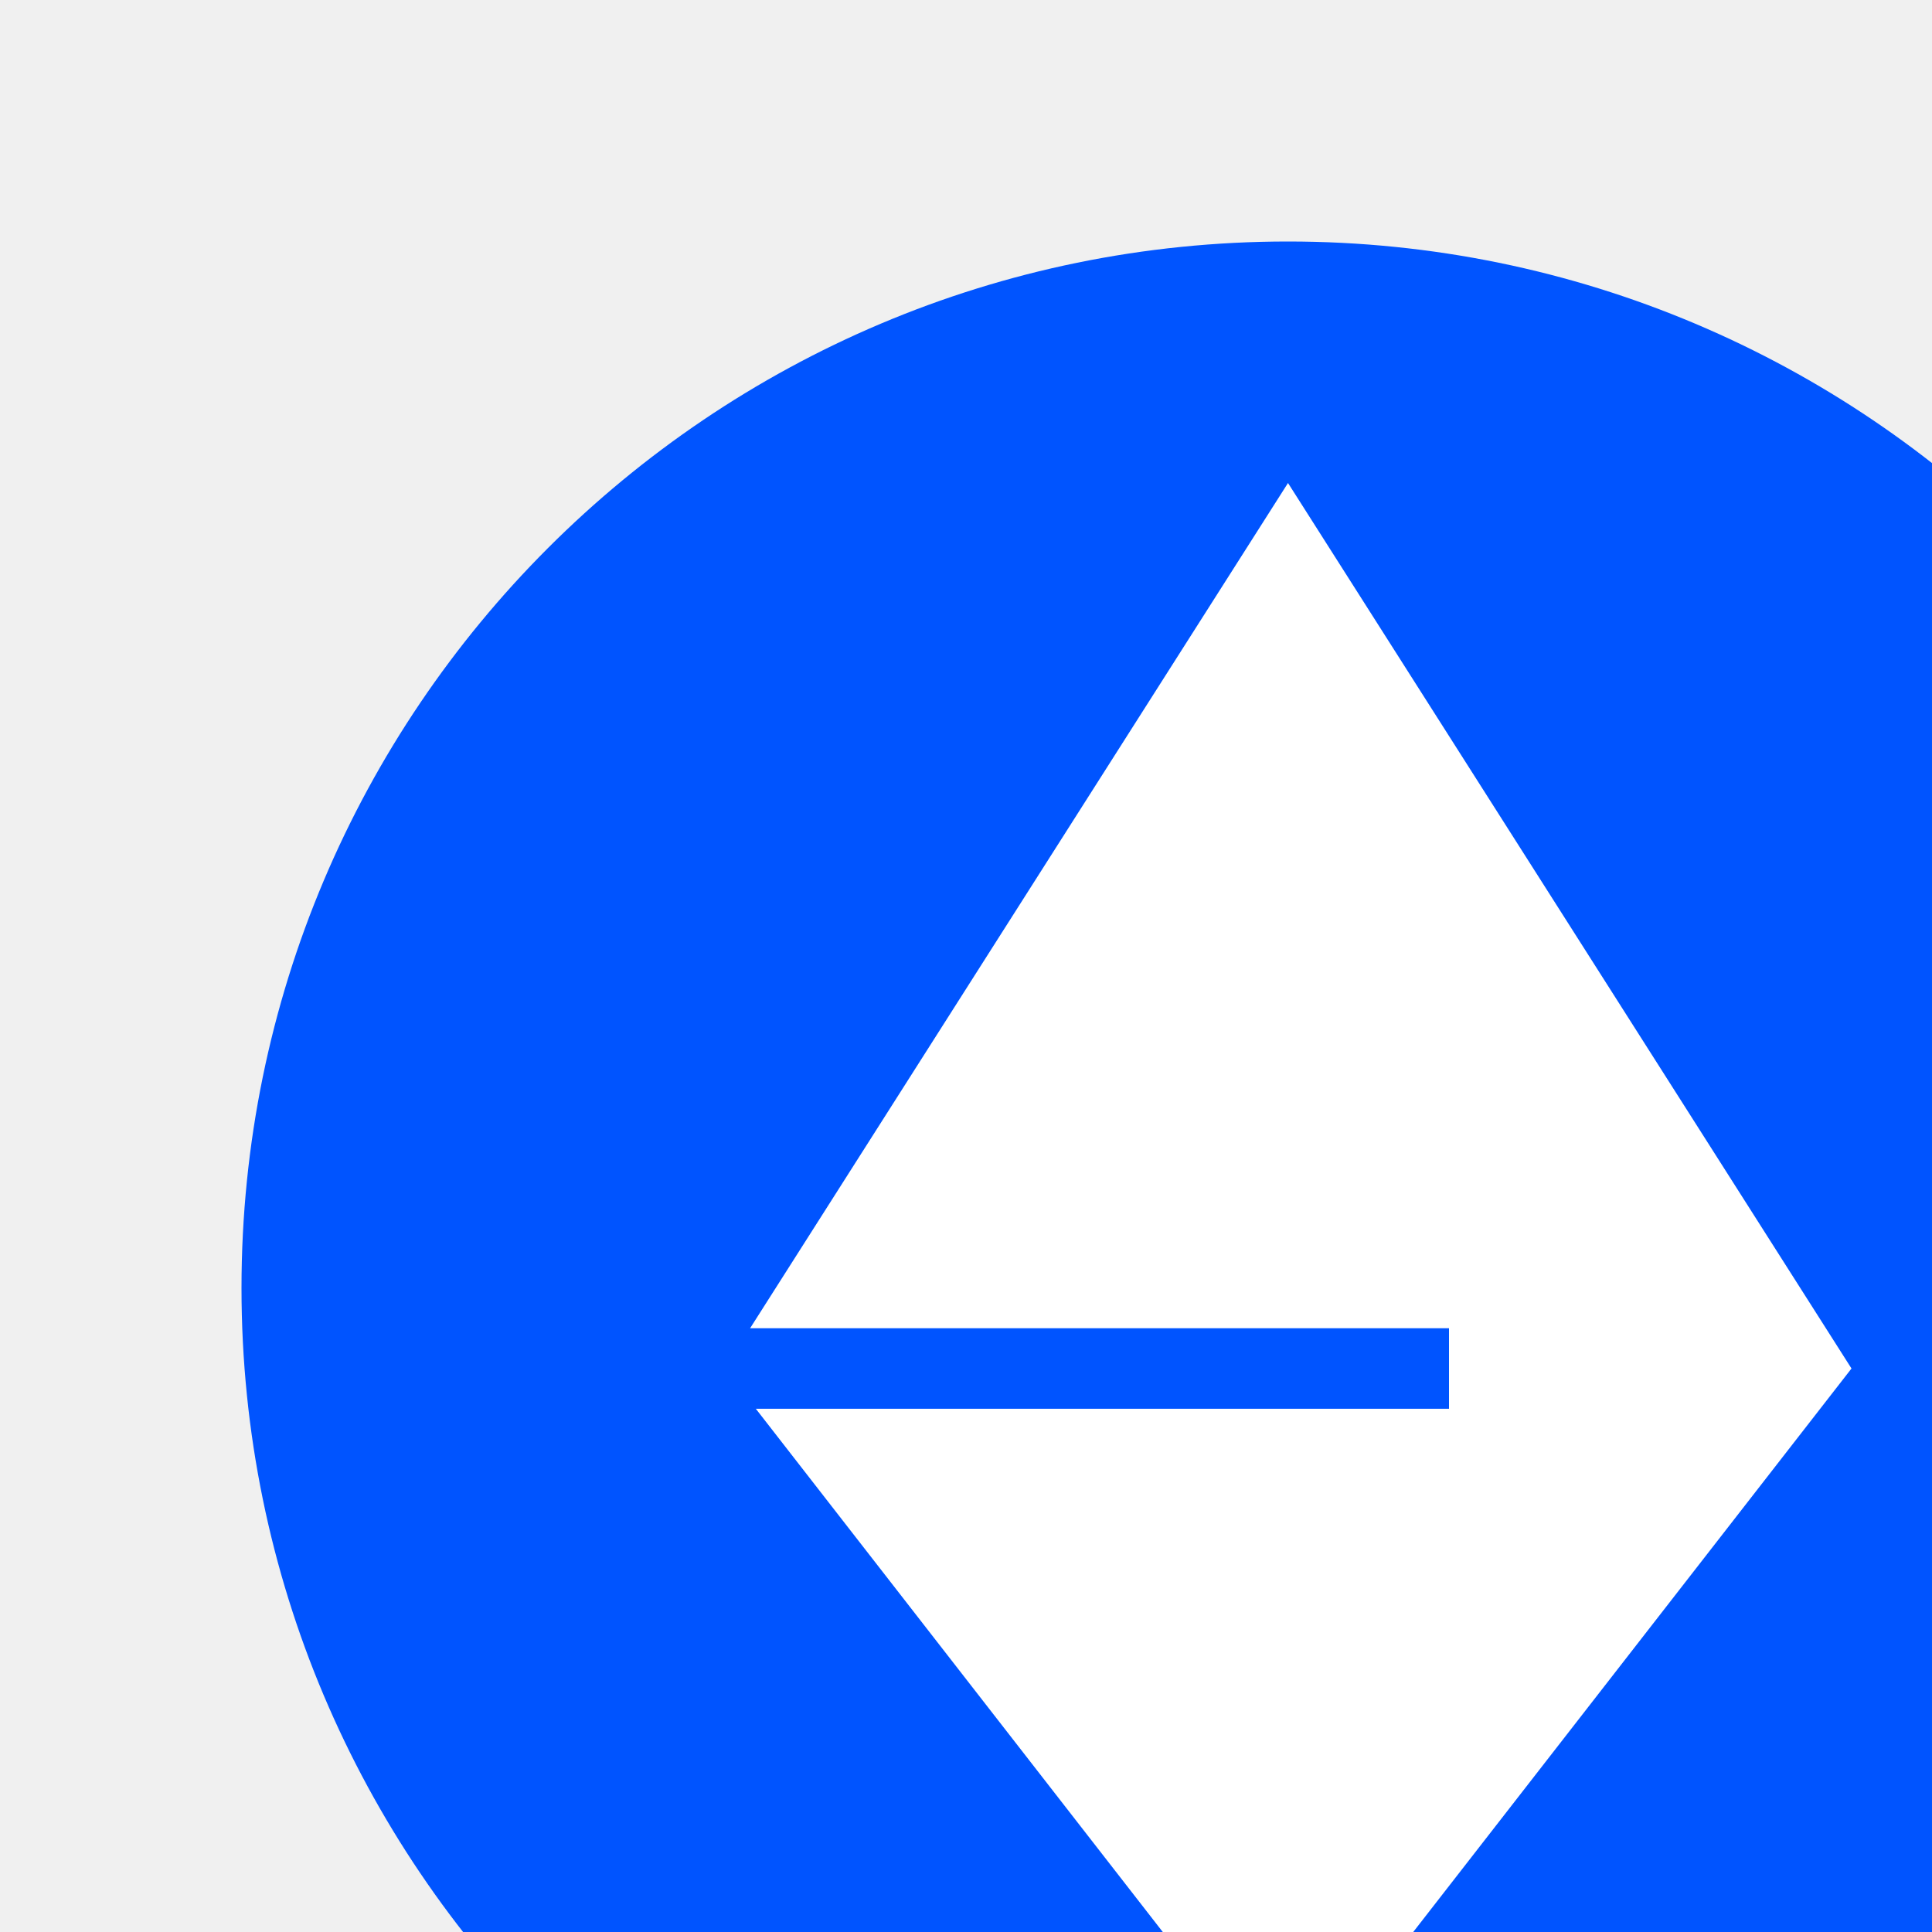
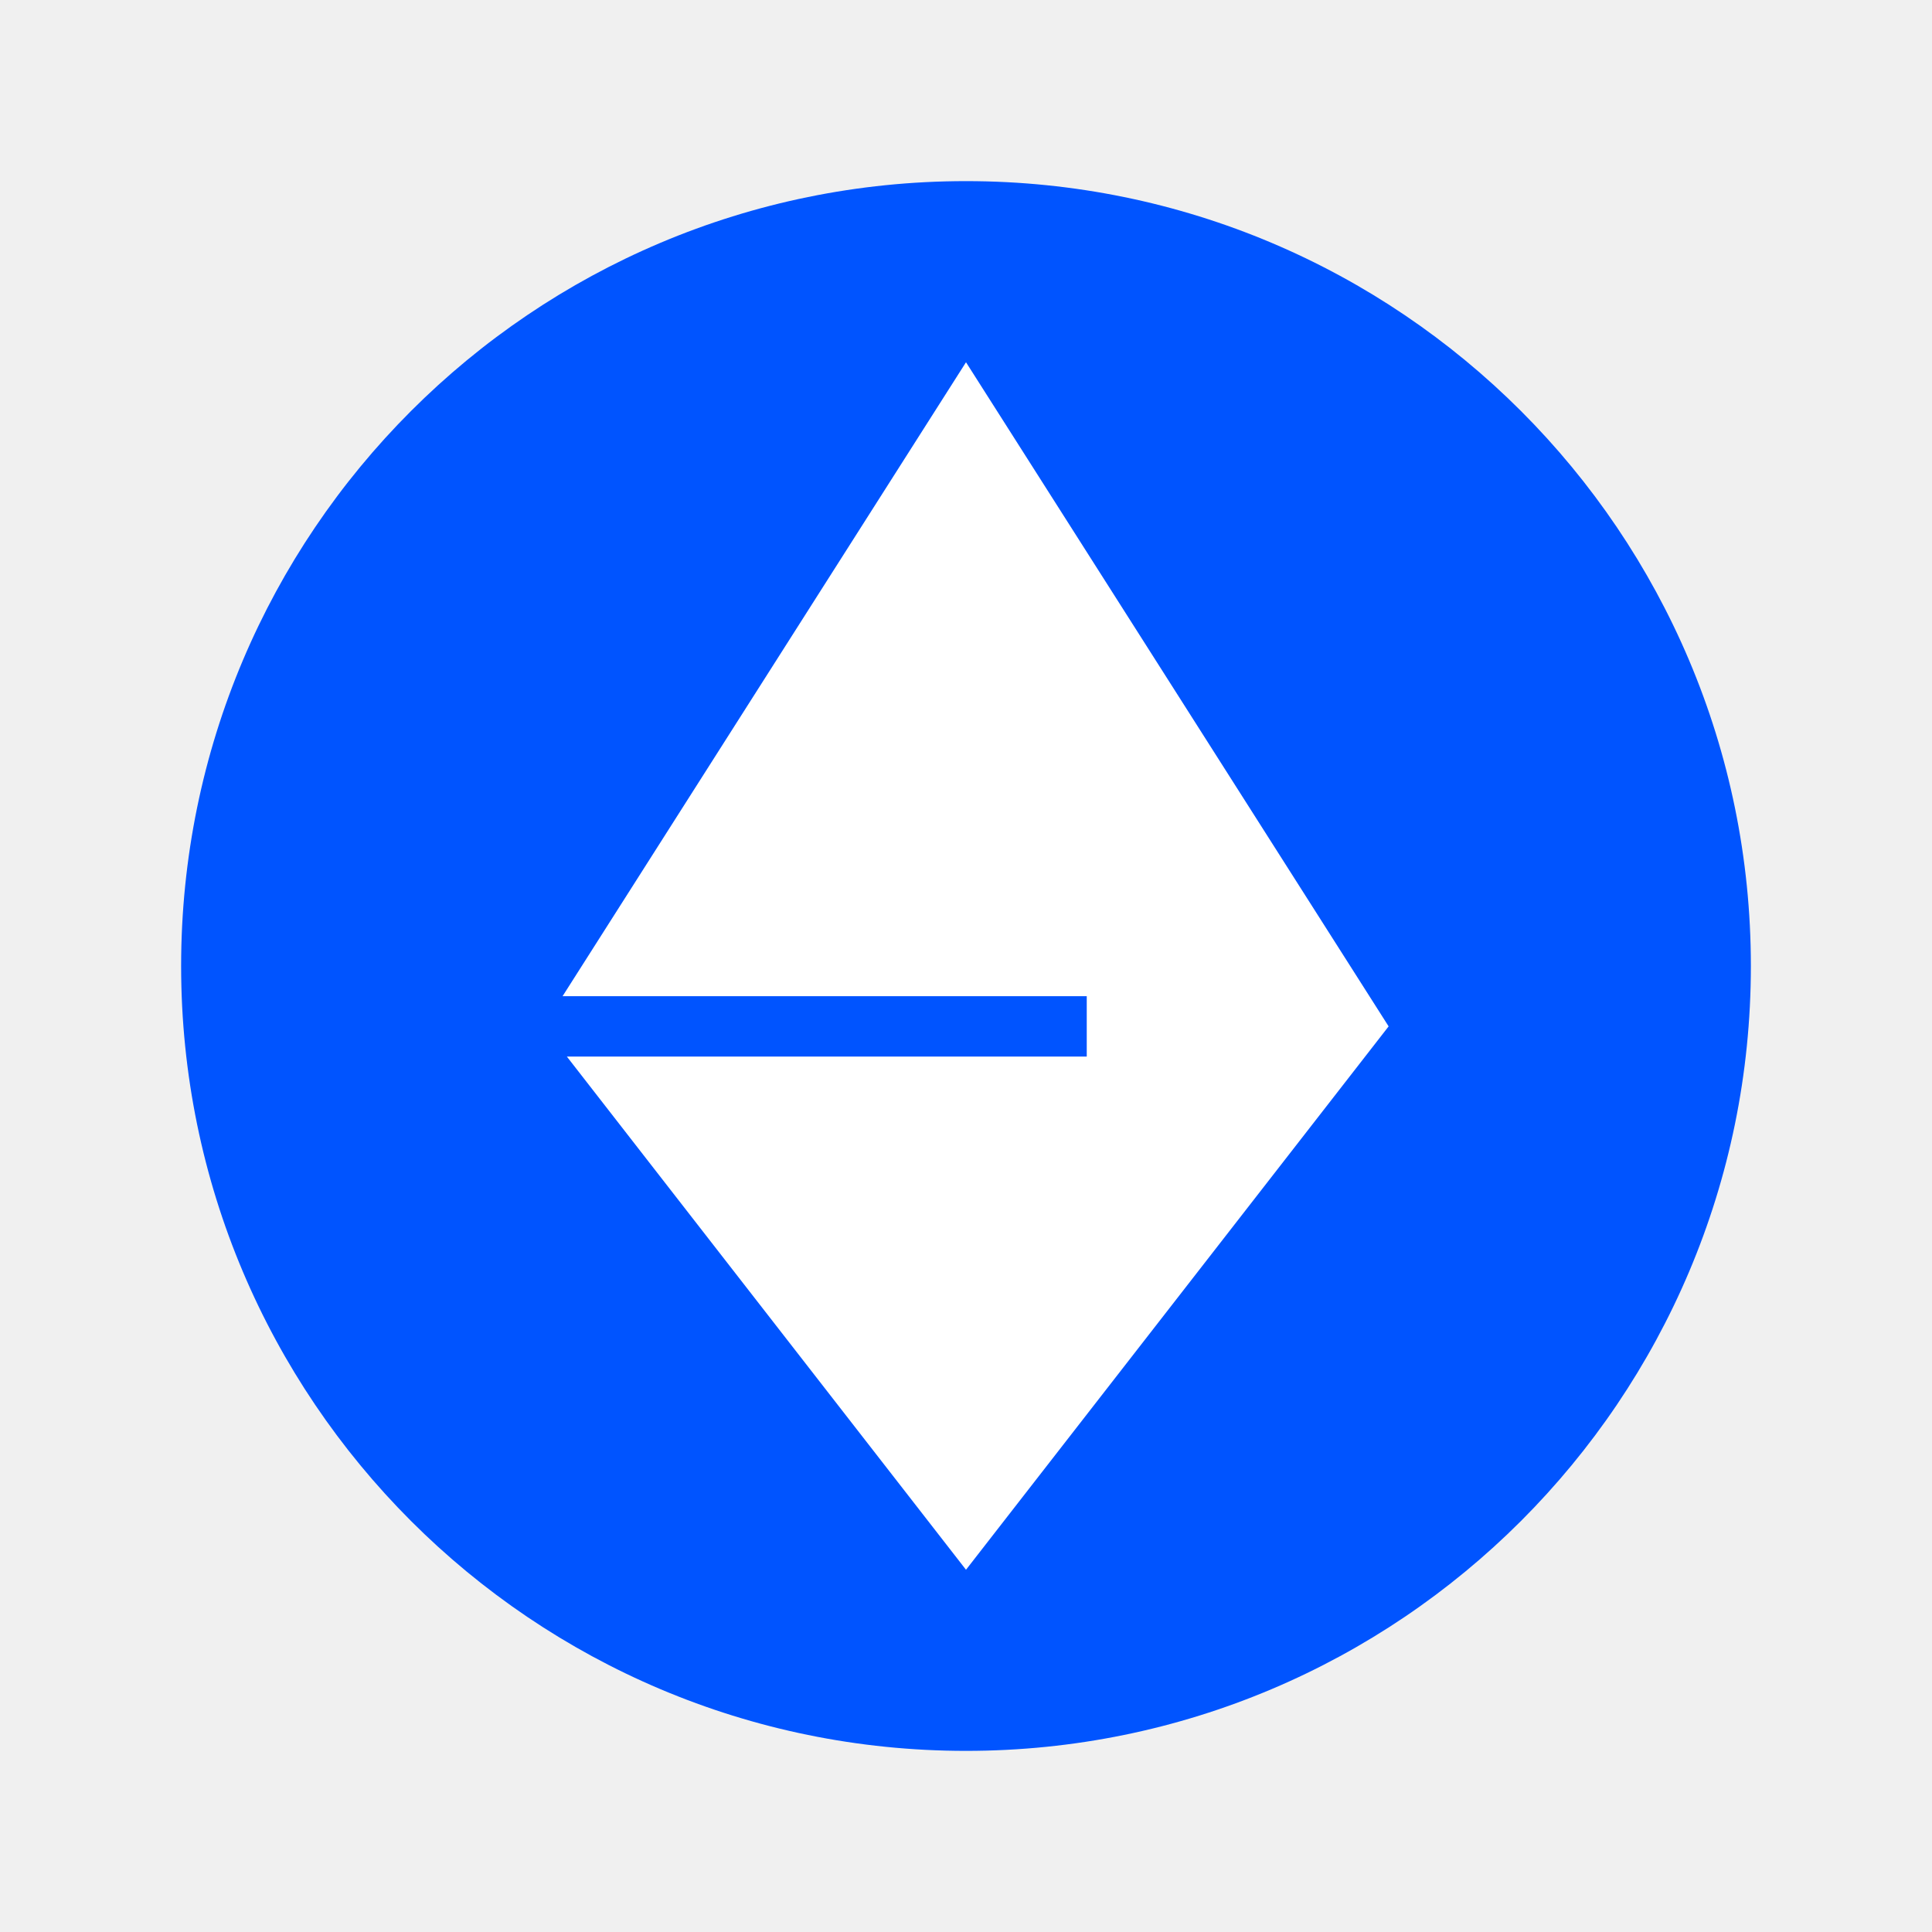
- <svg xmlns="http://www.w3.org/2000/svg" width="24" height="24" viewBox="0 0 24 24" fill="none">
+ <svg xmlns="http://www.w3.org/2000/svg" width="32" height="32" viewBox="0 0 32 32" fill="none">
  <circle cx="16" cy="16" r="13" fill="#0054FF" />
  <path fill-rule="evenodd" clip-rule="evenodd" d="M23 17L16 6L9.318 16.5H18V17.5H9.389L16 26L23 17Z" fill="white" />
</svg>
